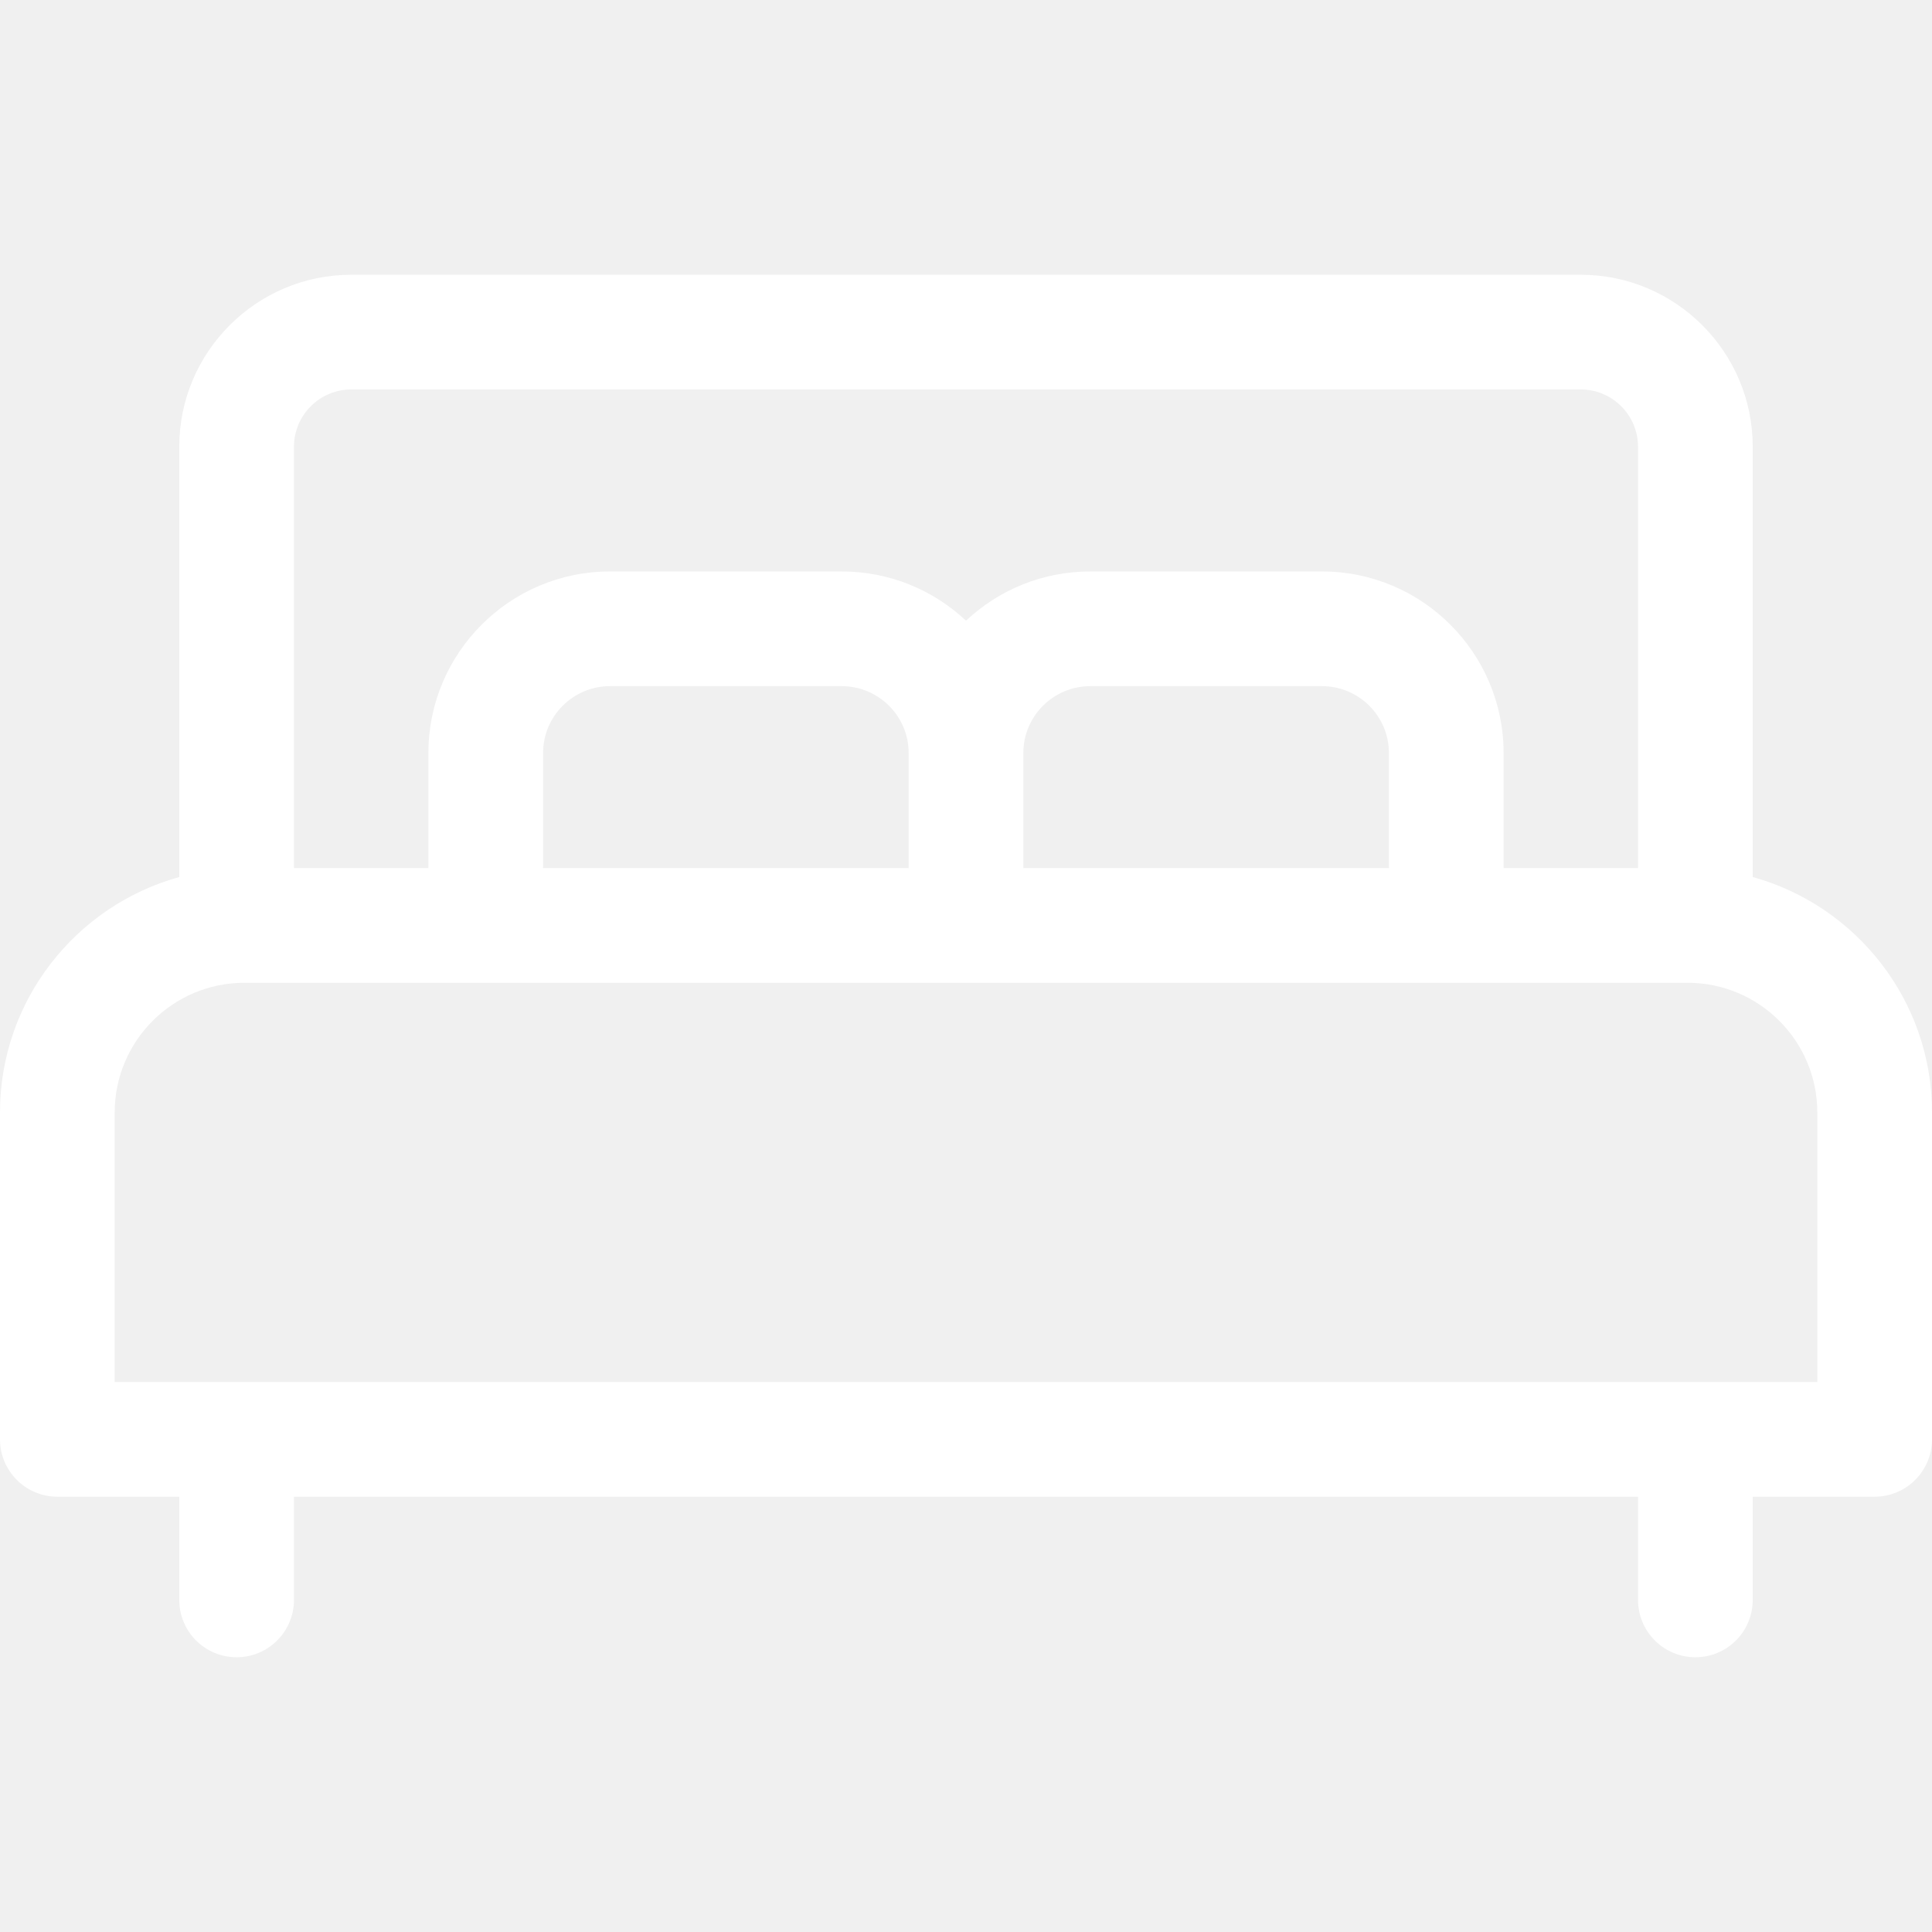
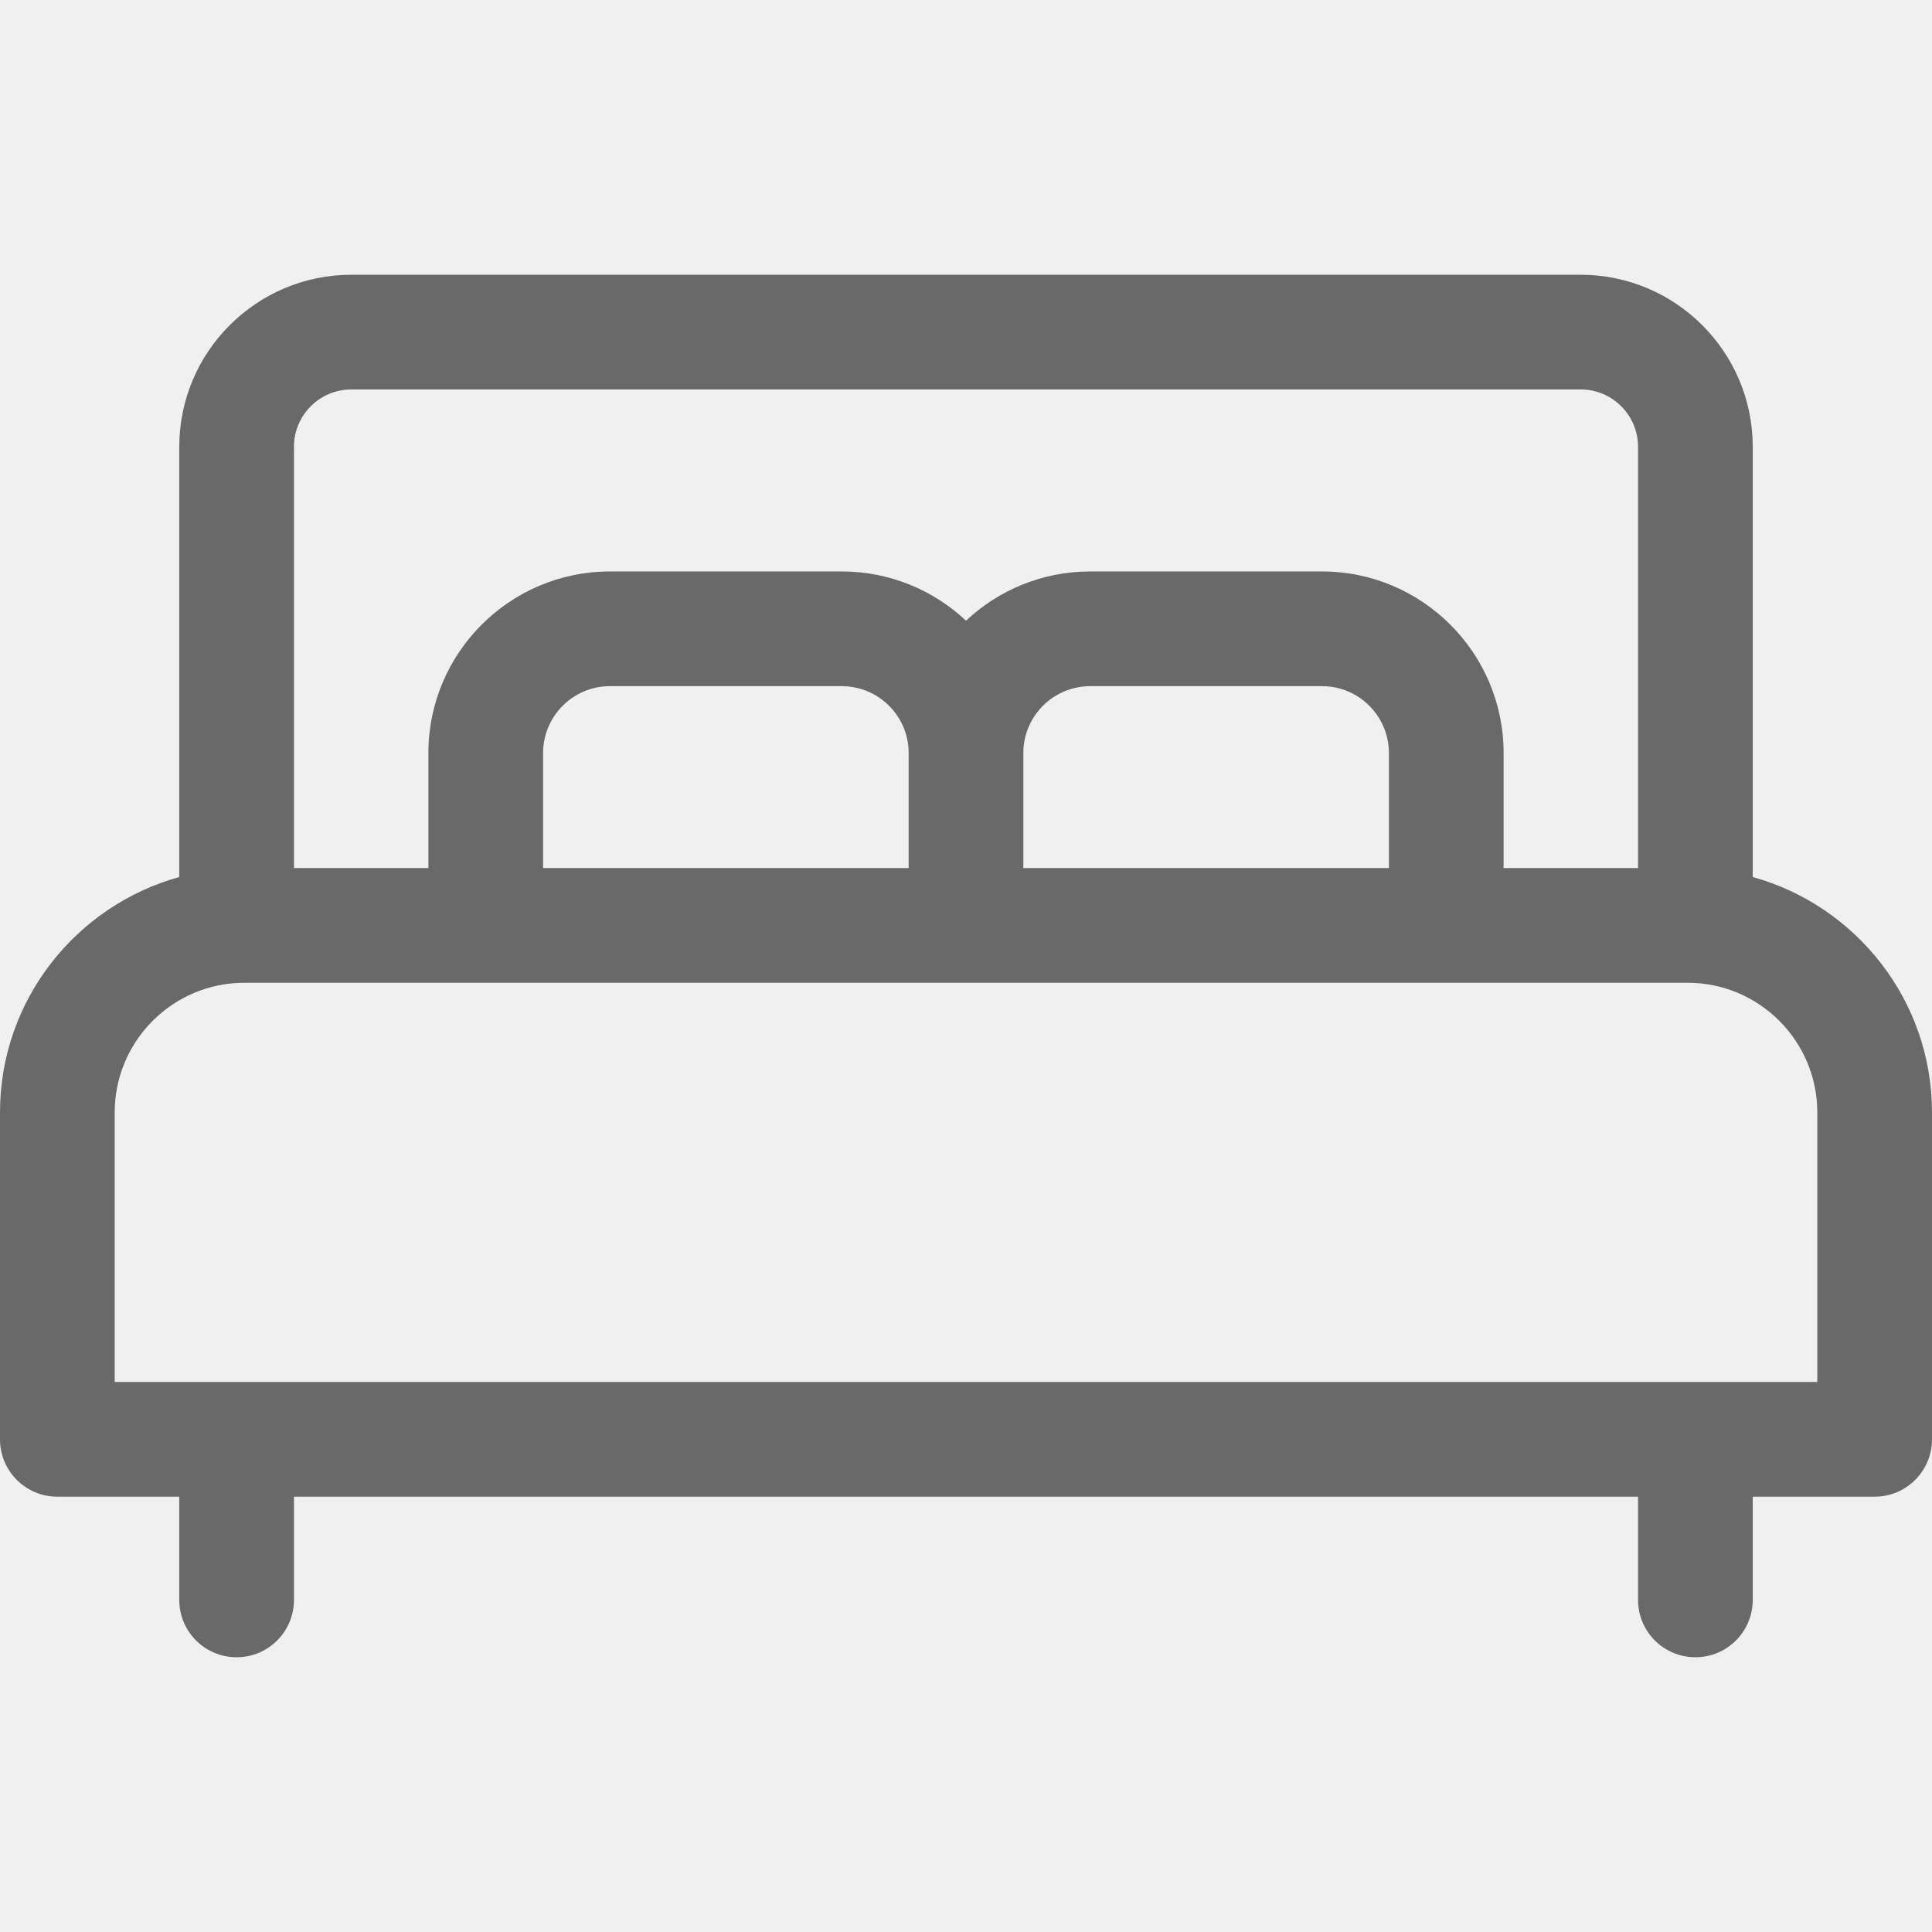
<svg xmlns="http://www.w3.org/2000/svg" width="19" height="19" viewBox="0 0 19 19" fill="none">
-   <path d="M17.237 8.625V4.393C17.237 3.461 16.478 2.702 15.545 2.702H3.455C2.522 2.702 1.763 3.461 1.763 4.393V8.625C0.748 8.906 0 9.837 0 10.94V14.155C0 14.467 0.253 14.719 0.564 14.719H1.763V15.734C1.763 16.046 2.015 16.298 2.327 16.298C2.638 16.298 2.891 16.046 2.891 15.734V14.719H16.109V15.734C16.109 16.046 16.362 16.298 16.673 16.298C16.985 16.298 17.237 16.046 17.237 15.734V14.719H18.436C18.747 14.719 19 14.467 19 14.155V10.94C19 9.837 18.252 8.906 17.237 8.625ZM2.891 4.393C2.891 4.083 3.144 3.83 3.455 3.83H15.546C15.856 3.83 16.109 4.083 16.109 4.393V8.537H14.787V7.405C14.787 6.421 13.986 5.62 13.002 5.62H10.722C10.249 5.62 9.82 5.804 9.5 6.104C9.18 5.804 8.751 5.62 8.279 5.62H5.998C5.014 5.62 4.213 6.421 4.213 7.405V8.537H2.891V4.393ZM13.659 7.405V8.537H10.064V7.405C10.064 7.043 10.359 6.748 10.722 6.748H13.002C13.364 6.748 13.659 7.043 13.659 7.405ZM8.936 7.405V8.537H5.341V7.405C5.341 7.043 5.636 6.748 5.998 6.748H8.278C8.641 6.748 8.936 7.043 8.936 7.405ZM17.872 13.591H1.128V10.94C1.128 10.237 1.7 9.665 2.403 9.665H16.597C17.3 9.665 17.872 10.237 17.872 10.94V13.591Z" fill="white" />
+   <path d="M17.237 8.625V4.393C17.237 3.461 16.478 2.702 15.545 2.702H3.455C2.522 2.702 1.763 3.461 1.763 4.393V8.625C0.748 8.906 0 9.837 0 10.94V14.155C0 14.467 0.253 14.719 0.564 14.719H1.763V15.734C1.763 16.046 2.015 16.298 2.327 16.298C2.638 16.298 2.891 16.046 2.891 15.734V14.719H16.109V15.734C16.109 16.046 16.362 16.298 16.673 16.298C16.985 16.298 17.237 16.046 17.237 15.734V14.719H18.436C18.747 14.719 19 14.467 19 14.155V10.94C19 9.837 18.252 8.906 17.237 8.625ZM2.891 4.393C2.891 4.083 3.144 3.83 3.455 3.83H15.546C15.856 3.83 16.109 4.083 16.109 4.393V8.537H14.787V7.405C14.787 6.421 13.986 5.62 13.002 5.62H10.722C10.249 5.62 9.82 5.804 9.5 6.104C9.18 5.804 8.751 5.62 8.279 5.62H5.998C5.014 5.62 4.213 6.421 4.213 7.405V8.537H2.891V4.393ZM13.659 7.405V8.537H10.064V7.405C10.064 7.043 10.359 6.748 10.722 6.748H13.002C13.364 6.748 13.659 7.043 13.659 7.405ZM8.936 7.405V8.537H5.341V7.405C5.341 7.043 5.636 6.748 5.998 6.748H8.278C8.641 6.748 8.936 7.043 8.936 7.405ZM17.872 13.591H1.128V10.94C1.128 10.237 1.7 9.665 2.403 9.665H16.597C17.3 9.665 17.872 10.237 17.872 10.94V13.591Z" fill="#696969" />
</svg>
